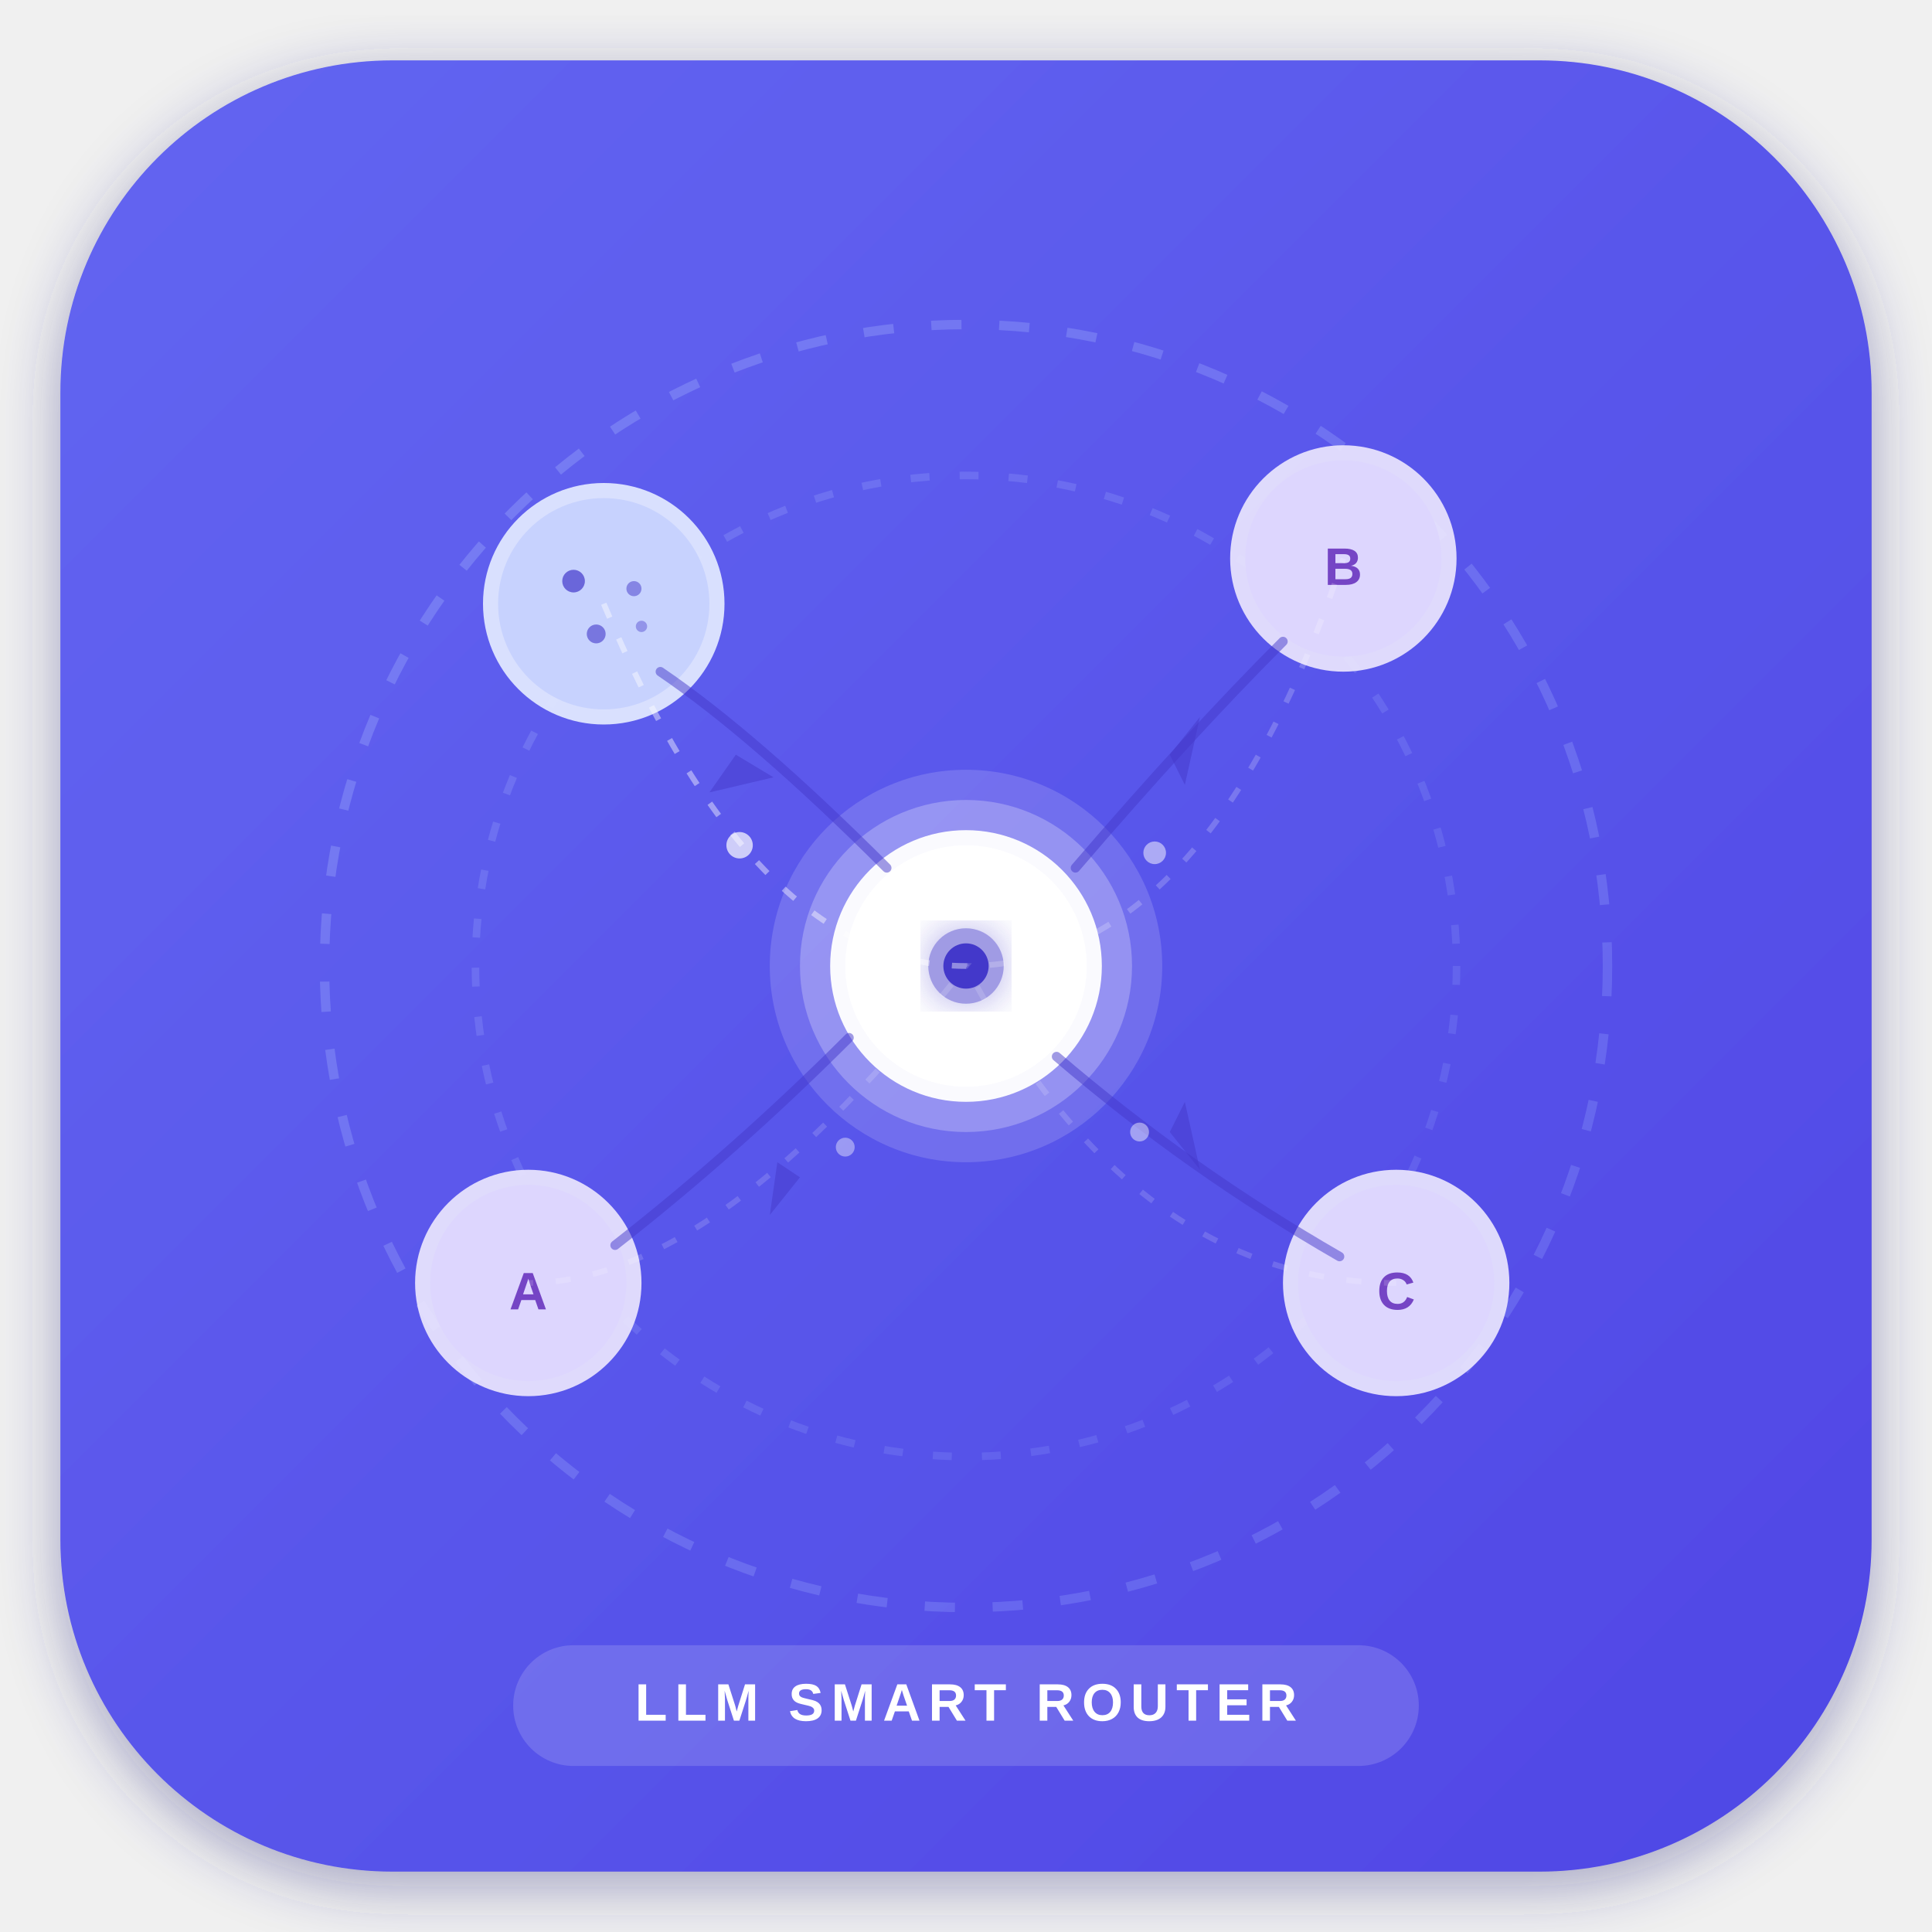
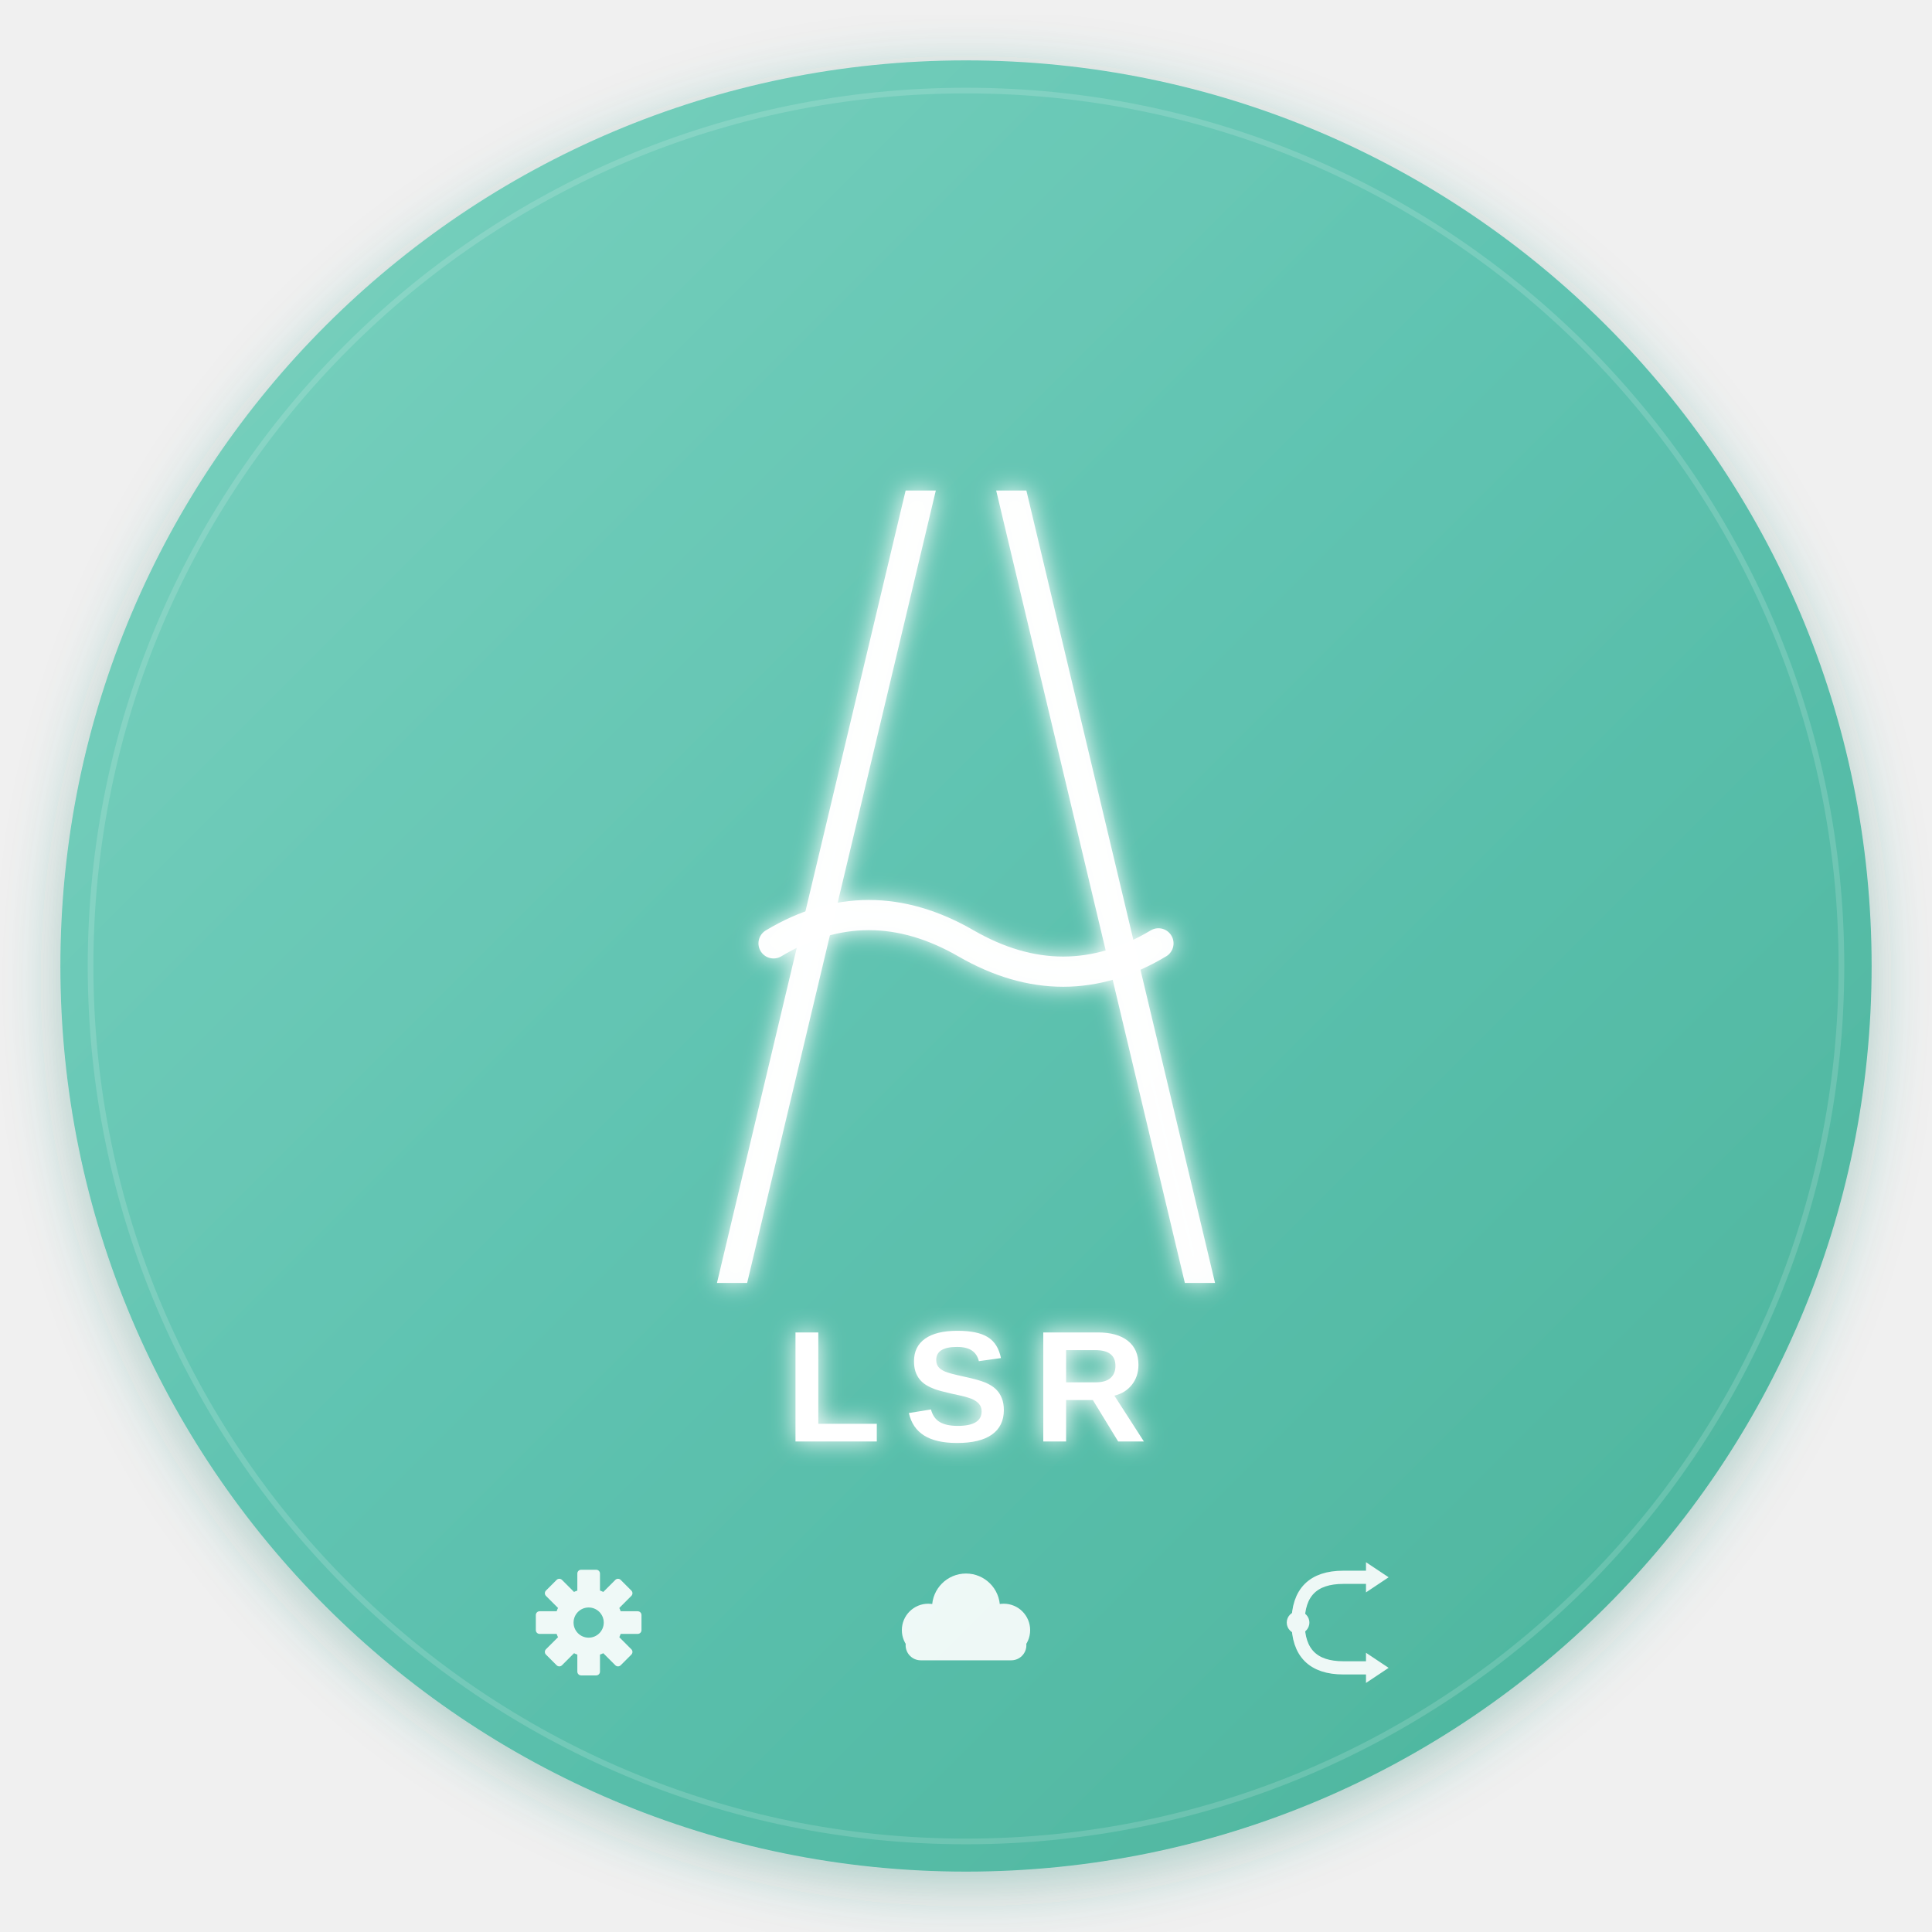
<svg xmlns="http://www.w3.org/2000/svg" viewBox="0 0 512 512" width="512" height="512">
  <defs>
    <linearGradient id="bg" x1="0%" y1="0%" x2="100%" y2="100%">
-       <stop offset="0%" style="stop-color:#6366f1;stop-opacity:1" />
-       <stop offset="100%" style="stop-color:#4f46e5;stop-opacity:1" />
+       <stop offset="0%" style="stop-color:#7dd3c0;stop-opacity:1" />
+       <stop offset="50%" style="stop-color:#5ec2b0;stop-opacity:1" />
+       <stop offset="100%" style="stop-color:#4ab39a;stop-opacity:1" />
    </linearGradient>
-     <linearGradient id="accent" x1="0%" y1="0%" x2="100%" y2="100%">
-       <stop offset="0%" style="stop-color:#a5b4fc;stop-opacity:1" />
-       <stop offset="100%" style="stop-color:#818cf8;stop-opacity:1" />
-     </linearGradient>
-     <filter id="glow">
-       <feGaussianBlur stdDeviation="6" result="blur" />
+     <filter id="glow" x="-20%" y="-20%" width="140%" height="140%">
+       <feGaussianBlur stdDeviation="3" result="blur" />
      <feMerge>
        <feMergeNode in="blur" />
        <feMergeNode in="SourceGraphic" />
      </feMerge>
    </filter>
-     <filter id="shadow">
-       <feDropShadow dx="0" dy="4" stdDeviation="8" flood-color="#312e81" flood-opacity="0.4" />
+     <filter id="shadow" x="-10%" y="-10%" width="120%" height="120%">
+       <feDropShadow dx="0" dy="4" stdDeviation="8" flood-color="#2d8a78" flood-opacity="0.35" />
    </filter>
  </defs>
-   <rect x="16" y="16" width="480" height="480" rx="88" ry="88" fill="url(#bg)" filter="url(#shadow)" />
-   <ellipse cx="256" cy="256" rx="170" ry="170" fill="none" stroke="url(#accent)" stroke-width="2.5" stroke-dasharray="8,10" opacity="0.35" />
-   <ellipse cx="256" cy="256" rx="130" ry="130" fill="none" stroke="url(#accent)" stroke-width="2" stroke-dasharray="5,8" opacity="0.25" />
-   <circle cx="160" cy="160" r="32" fill="#e0e7ff" opacity="0.95" />
-   <circle cx="160" cy="160" r="28" fill="#c7d2fe" />
-   <g transform="translate(160, 160)">
-     <circle cx="-8" cy="-6" r="3" fill="#4338ca" opacity="0.7" />
-     <circle cx="8" cy="-4" r="2" fill="#4338ca" opacity="0.5" />
-     <circle cx="-2" cy="8" r="2.5" fill="#4338ca" opacity="0.6" />
-     <circle cx="10" cy="6" r="1.5" fill="#4338ca" opacity="0.4" />
+   <circle cx="256" cy="256" r="240" fill="url(#bg)" filter="url(#shadow)" />
+   <circle cx="256" cy="256" r="232" fill="none" stroke="white" stroke-width="1.5" opacity="0.15" />
+   <g filter="url(#glow)">
+     <path d="M 190 340 L 240 130 L 248 130 L 198 340 Z" fill="white" opacity="0.97" />
+     <path d="M 322 340 L 272 130 L 264 130 L 314 340 Z" fill="white" opacity="0.97" />
+     <path d="M 205 250 Q 230 235 256 250 Q 282 265 307 250" fill="none" stroke="white" stroke-width="8" stroke-linecap="round" opacity="0.97" />
  </g>
-   <circle cx="140" cy="340" r="30" fill="#ede9fe" opacity="0.9" />
-   <circle cx="140" cy="340" r="26" fill="#ddd6fe" />
-   <text x="140" y="347" text-anchor="middle" font-family="Arial, sans-serif" font-weight="700" font-size="14" fill="#5b21b6" opacity="0.8">A</text>
-   <circle cx="356" cy="148" r="30" fill="#ede9fe" opacity="0.9" />
-   <circle cx="356" cy="148" r="26" fill="#ddd6fe" />
-   <text x="356" y="155" text-anchor="middle" font-family="Arial, sans-serif" font-weight="700" font-size="14" fill="#5b21b6" opacity="0.8">B</text>
-   <circle cx="370" cy="340" r="30" fill="#ede9fe" opacity="0.9" />
-   <circle cx="370" cy="340" r="26" fill="#ddd6fe" />
-   <text x="370" y="347" text-anchor="middle" font-family="Arial, sans-serif" font-weight="700" font-size="14" fill="#5b21b6" opacity="0.8">C</text>
-   <circle cx="256" cy="256" r="52" fill="white" opacity="0.15" />
-   <circle cx="256" cy="256" r="44" fill="white" opacity="0.25" />
-   <circle cx="256" cy="256" r="36" fill="white" opacity="0.95" />
-   <circle cx="256" cy="256" r="32" fill="white" />
-   <g stroke="#4338ca" stroke-width="2.5" stroke-linecap="round" opacity="0.5">
-     <path d="M 235 230 Q 200 195 175 178" fill="none" />
-     <path d="M 225 275 Q 195 305 163 330" fill="none" />
-     <path d="M 285 230 Q 315 195 340 170" fill="none" />
-     <path d="M 280 280 Q 315 310 355 333" fill="none" />
-   </g>
-   <g fill="#4338ca" opacity="0.5">
-     <polygon points="310,200 318,190 314,208" />
-     <polygon points="212,312 204,322 206,308" />
-     <polygon points="310,300 318,310 314,292" />
-     <polygon points="195,200 188,210 205,206" />
-   </g>
-   <circle cx="256" cy="256" r="10" fill="#4338ca" opacity="0.5" filter="url(#glow)" />
-   <circle cx="256" cy="256" r="6" fill="#4338ca" />
-   <path d="M 160 160 Q 200 256 256 256 Q 320 256 356 148" fill="none" stroke="white" stroke-width="1.5" opacity="0.2" stroke-dasharray="4,6" />
-   <path d="M 160 160 Q 200 256 256 256 Q 300 340 370 340" fill="none" stroke="white" stroke-width="1.5" opacity="0.15" stroke-dasharray="4,6" />
-   <path d="M 160 160 Q 200 256 256 256 Q 190 340 140 340" fill="none" stroke="white" stroke-width="1.5" opacity="0.15" stroke-dasharray="4,6" />
-   <circle cx="196" cy="224" r="3.5" fill="white" opacity="0.7" />
-   <circle cx="306" cy="226" r="3" fill="white" opacity="0.5" />
-   <circle cx="224" cy="304" r="2.5" fill="white" opacity="0.4" />
-   <circle cx="302" cy="300" r="2.5" fill="white" opacity="0.45" />
-   <g transform="translate(256, 452)">
-     <rect x="-120" y="-16" width="240" height="32" rx="16" fill="white" opacity="0.15" />
-     <text x="0" y="4" text-anchor="middle" font-family="Arial, Helvetica, sans-serif" font-weight="700" font-size="14" fill="white" letter-spacing="2">LLM SMART ROUTER</text>
+   <text x="256" y="382" text-anchor="middle" font-family="Arial, Helvetica, sans-serif" font-weight="800" font-size="42" fill="white" letter-spacing="6" filter="url(#glow)">LSR</text>
+   <g transform="translate(0, 0)" fill="white" opacity="0.9">
+     <g transform="translate(156, 430)">
+       <g stroke="white" stroke-width="0">
+         <rect x="-3" y="-14" width="6" height="8" rx="1" fill="white" />
+         <rect x="-3" y="-14" width="6" height="8" rx="1" fill="white" transform="rotate(45)" />
+         <rect x="-3" y="-14" width="6" height="8" rx="1" fill="white" transform="rotate(90)" />
+         <rect x="-3" y="-14" width="6" height="8" rx="1" fill="white" transform="rotate(135)" />
+         <rect x="-3" y="-14" width="6" height="8" rx="1" fill="white" transform="rotate(180)" />
+         <rect x="-3" y="-14" width="6" height="8" rx="1" fill="white" transform="rotate(225)" />
+         <rect x="-3" y="-14" width="6" height="8" rx="1" fill="white" transform="rotate(270)" />
+         <rect x="-3" y="-14" width="6" height="8" rx="1" fill="white" transform="rotate(315)" />
+       </g>
+       <circle cx="0" cy="0" r="9" fill="white" />
+       <circle cx="0" cy="0" r="4" fill="#5ec2b0" />
+     </g>
+     <g transform="translate(256, 430)">
+       <circle cx="-10" cy="2" r="7" fill="white" />
+       <circle cx="0" cy="-4" r="9" fill="white" />
+       <circle cx="10" cy="2" r="7" fill="white" />
+       <rect x="-16" y="2" width="32" height="8" rx="4" fill="white" />
+     </g>
+     <g transform="translate(356, 430)">
+       <path d="M -12 0 Q -12 -12 0 -12 L 6 -12" fill="none" stroke="white" stroke-width="3.5" stroke-linecap="round" />
+       <polygon points="6,-16 12,-12 6,-8" fill="white" />
+       <path d="M -12 0 Q -12 12 0 12 L 6 12" fill="none" stroke="white" stroke-width="3.5" stroke-linecap="round" />
+       <polygon points="6,8 12,12 6,16" fill="white" />
+       <circle cx="-12" cy="0" r="3" fill="white" />
+     </g>
  </g>
</svg>
